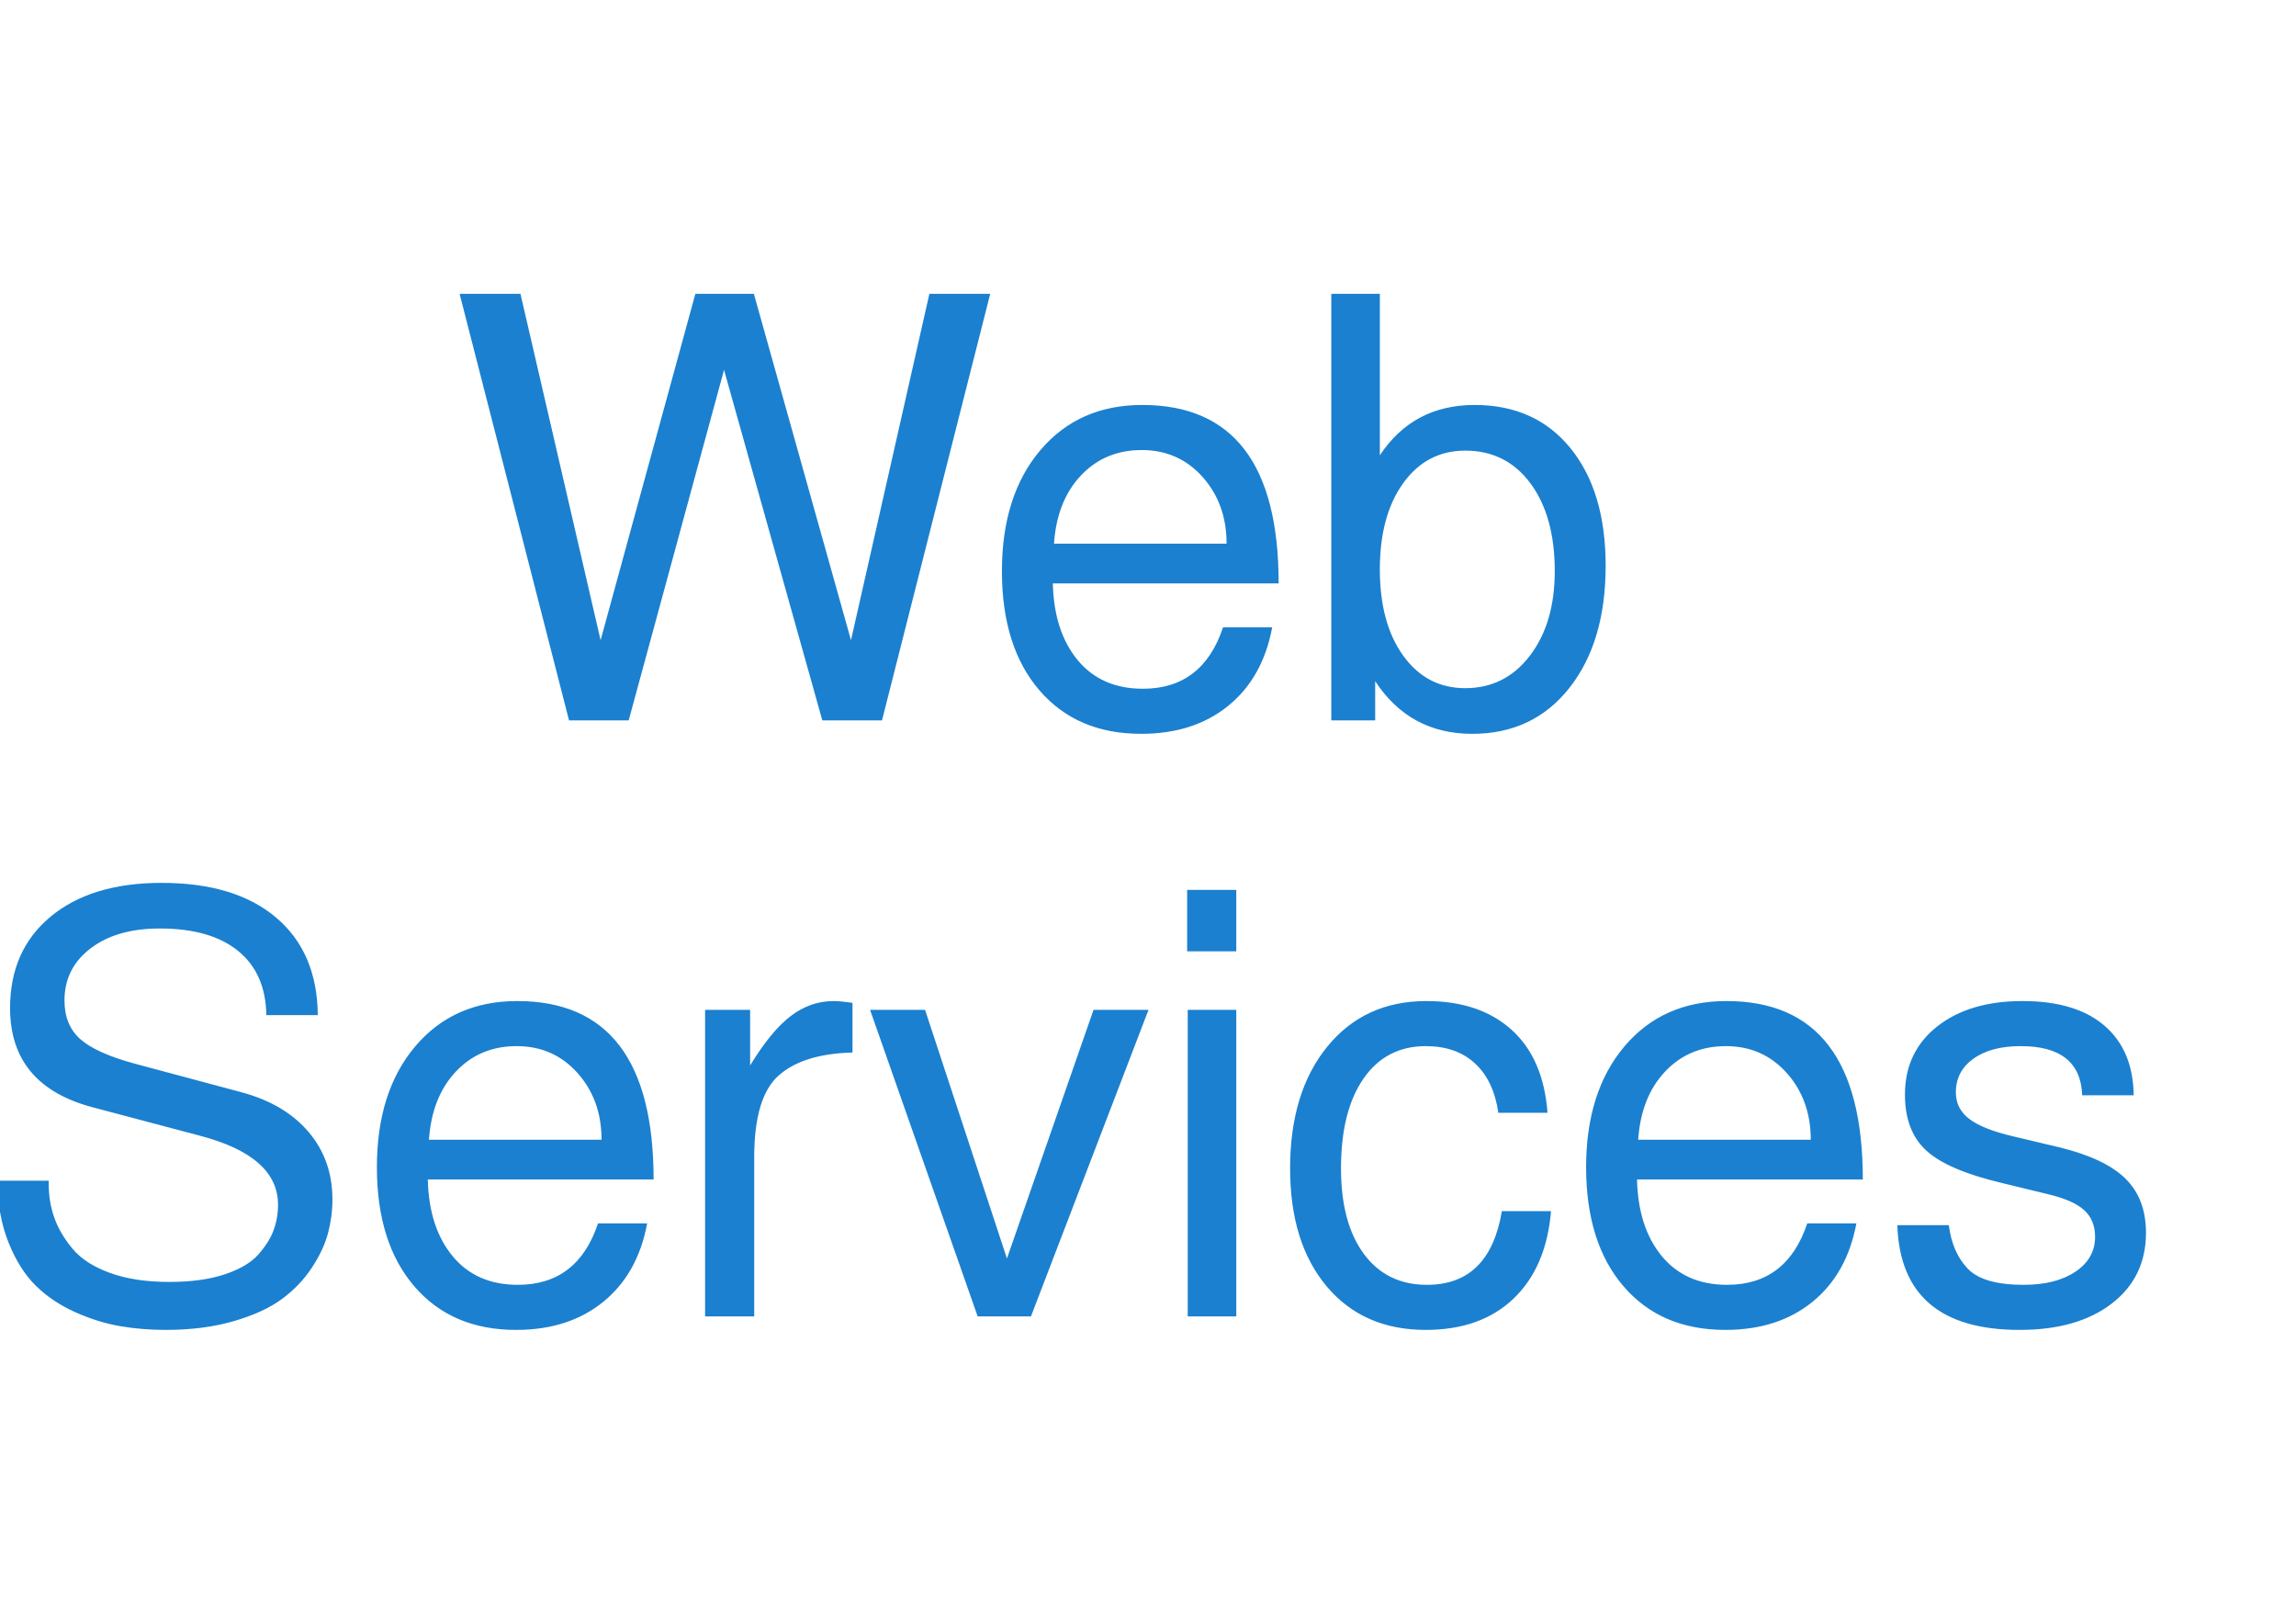
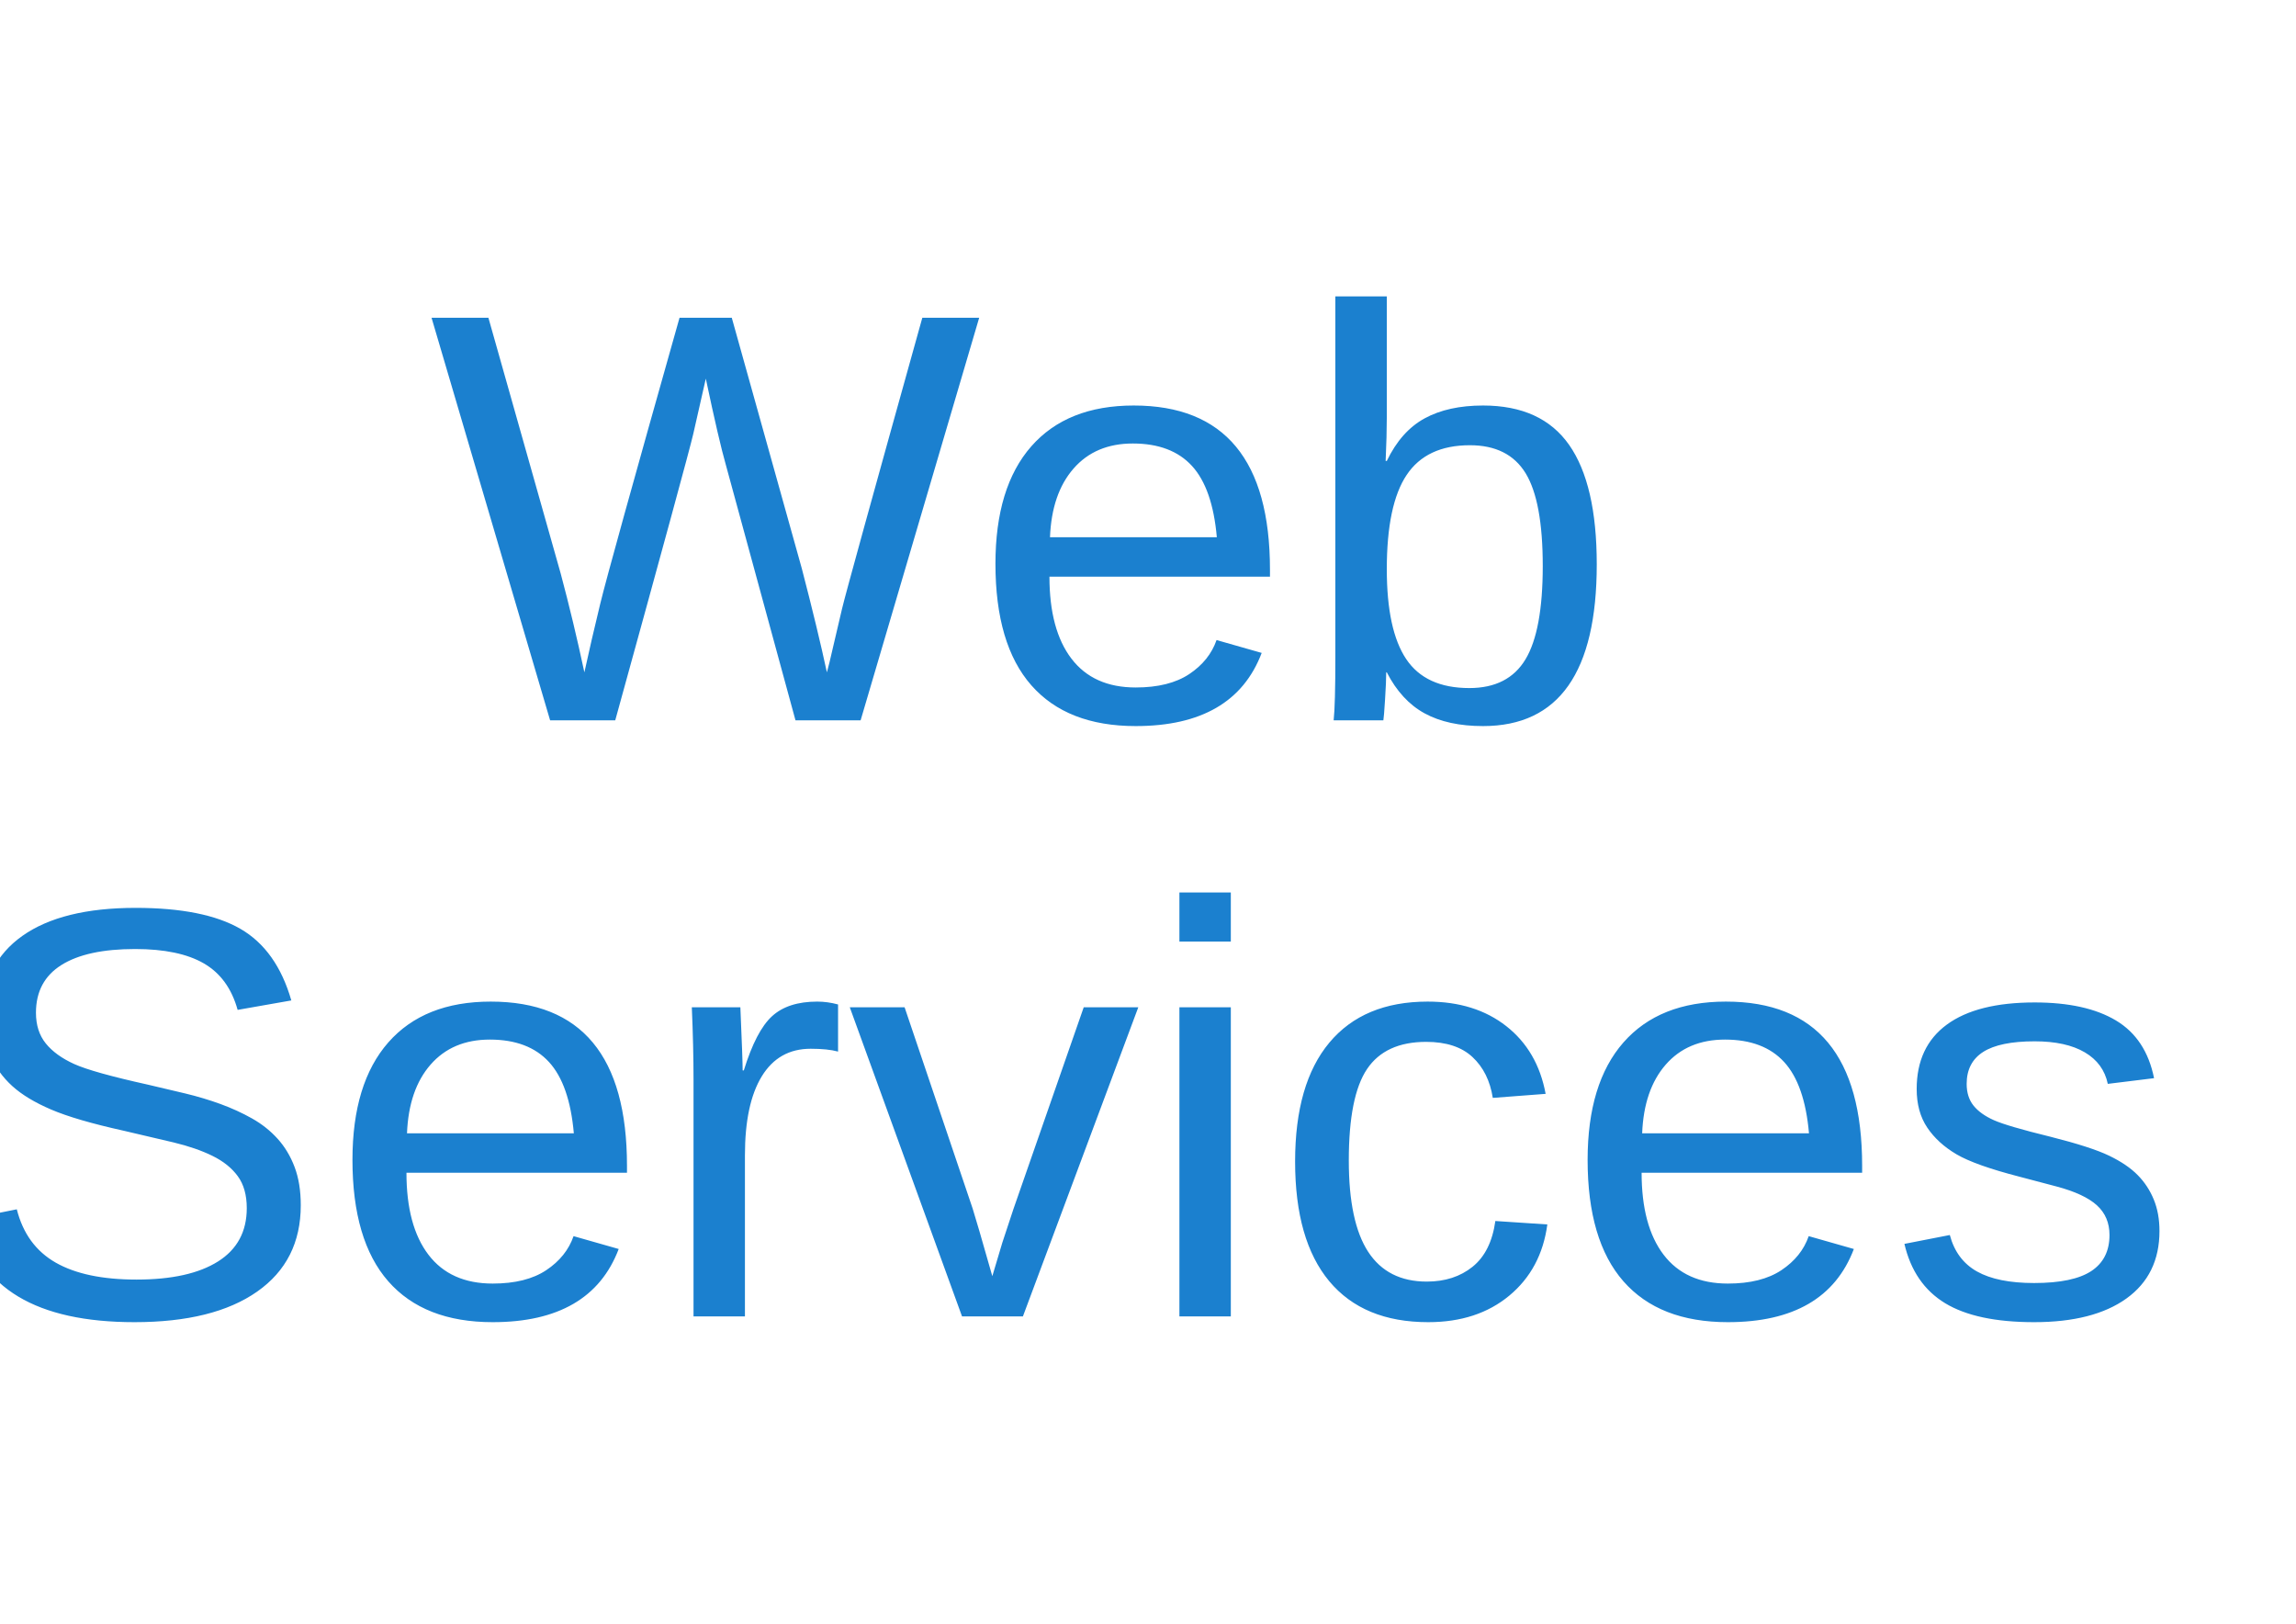
<svg xmlns="http://www.w3.org/2000/svg" xmlns:ns1="http://www.openswatchbook.org/uri/2009/osb" version="1.1" id="svg2" viewBox="0 0 1052.362 744.094" height="210mm" width="297mm">
  <defs id="defs4">
    <linearGradient ns1:paint="solid" id="linearGradient4824">
      <stop id="stop4826" offset="0" style="stop-color:#000000;stop-opacity:1;" />
    </linearGradient>
  </defs>
  <g transform="translate(0,-308.2677)" id="layer1">
-     <text xml:space="preserve" style="font-style:normal;font-variant:normal;font-weight:normal;font-stretch:normal;font-size:55.862px;line-height:125%;font-family:FreeSans;-inkscape-font-specification:FreeSans;text-align:center;letter-spacing:0px;word-spacing:0px;text-anchor:middle;fill:#1b80cf;fill-opacity:1;stroke:none;stroke-width:1.397px;stroke-linecap:butt;stroke-linejoin:miter;stroke-opacity:1" x="524.195" y="638.385" id="text9421">
-       <tspan id="tspan9419" x="524.195" y="638.385" style="font-style:normal;font-variant:normal;font-weight:normal;font-stretch:normal;font-size:268.139px;font-family:FreeSans;-inkscape-font-specification:FreeSans;text-align:center;text-anchor:middle;fill:#1b80cf;fill-opacity:1;stroke-width:1.397px">Web</tspan>
-       <tspan x="524.195" y="708.213" style="font-style:normal;font-variant:normal;font-weight:normal;font-stretch:normal;font-size:268.139px;font-family:FreeSans;-inkscape-font-specification:FreeSans;text-align:center;text-anchor:middle;fill:#1b80cf;fill-opacity:1;stroke-width:1.397px" id="tspan9467" />
-       <tspan x="524.195" y="778.04" style="font-style:normal;font-variant:normal;font-weight:normal;font-stretch:normal;font-size:268.139px;font-family:FreeSans;-inkscape-font-specification:FreeSans;text-align:center;text-anchor:middle;fill:#1b80cf;fill-opacity:1;stroke-width:1.397px" id="tspan9469" />
-       <tspan x="524.195" y="911.551" style="font-style:normal;font-variant:normal;font-weight:normal;font-stretch:normal;font-size:268.139px;font-family:FreeSans;-inkscape-font-specification:FreeSans;text-align:center;text-anchor:middle;fill:#1b80cf;fill-opacity:1;stroke-width:1.397px" id="tspan9471">Services</tspan>
+     <text xml:space="preserve" style="font-style:normal;font-variant:normal;font-weight:normal;font-stretch:normal;font-size:55.862px;line-height:125%;font-family:Arial;FreeSans;-inkscape-font-specification:FreeSans;text-align:center;letter-spacing:0px;word-spacing:0px;text-anchor:middle;fill:#1b80cf;fill-opacity:1;stroke:none;stroke-width:1.397px;stroke-linecap:butt;stroke-linejoin:miter;stroke-opacity:1" x="524.195" y="638.385" id="text9421">
+       <tspan id="tspan9419" x="524.195" y="638.385" style="font-style:normal;font-variant:normal;font-weight:normal;font-stretch:normal;font-size:268.139px;font-family:Arial;FreeSans;-inkscape-font-specification:FreeSans;text-align:center;text-anchor:middle;fill:#1b80cf;fill-opacity:1;stroke-width:1.397px">Web</tspan>
+       <tspan x="524.195" y="708.213" style="font-style:normal;font-variant:normal;font-weight:normal;font-stretch:normal;font-size:268.139px;font-family:Arial;FreeSans;-inkscape-font-specification:FreeSans;text-align:center;text-anchor:middle;fill:#1b80cf;fill-opacity:1;stroke-width:1.397px" id="tspan9467" />
+       <tspan x="524.195" y="778.04" style="font-style:normal;font-variant:normal;font-weight:normal;font-stretch:normal;font-size:268.139px;font-family:Arial;FreeSans;-inkscape-font-specification:FreeSans;text-align:center;text-anchor:middle;fill:#1b80cf;fill-opacity:1;stroke-width:1.397px" id="tspan9469" />
+       <tspan x="524.195" y="911.551" style="font-style:normal;font-variant:normal;font-weight:normal;font-stretch:normal;font-size:268.139px;font-family:Arial;FreeSans;-inkscape-font-specification:FreeSans;text-align:center;text-anchor:middle;fill:#1b80cf;fill-opacity:1;stroke-width:1.397px" id="tspan9471">Services</tspan>
    </text>
-     <text xml:space="preserve" style="font-style:normal;font-weight:normal;font-size:29.017px;line-height:125%;font-family:sans-serif;text-align:end;letter-spacing:0px;word-spacing:0px;text-anchor:end;fill:#000000;fill-opacity:1;stroke:none;stroke-width:0.725px;stroke-linecap:butt;stroke-linejoin:miter;stroke-opacity:1" x="494.432" y="656.855" id="text9463">
+     <text xml:space="preserve" style="font-style:normal;font-weight:normal;font-size:29.017px;line-height:125%;font-family:Arial;sans-serif;text-align:end;letter-spacing:0px;word-spacing:0px;text-anchor:end;fill:#000000;fill-opacity:1;stroke:none;stroke-width:0.725px;stroke-linecap:butt;stroke-linejoin:miter;stroke-opacity:1" x="494.432" y="656.855" id="text9463">
      <tspan id="tspan9461" x="494.432" y="682.528" style="stroke-width:0.725px" />
      <tspan x="494.432" y="718.799" style="stroke-width:0.725px" id="tspan9465" />
    </text>
  </g>
</svg>
